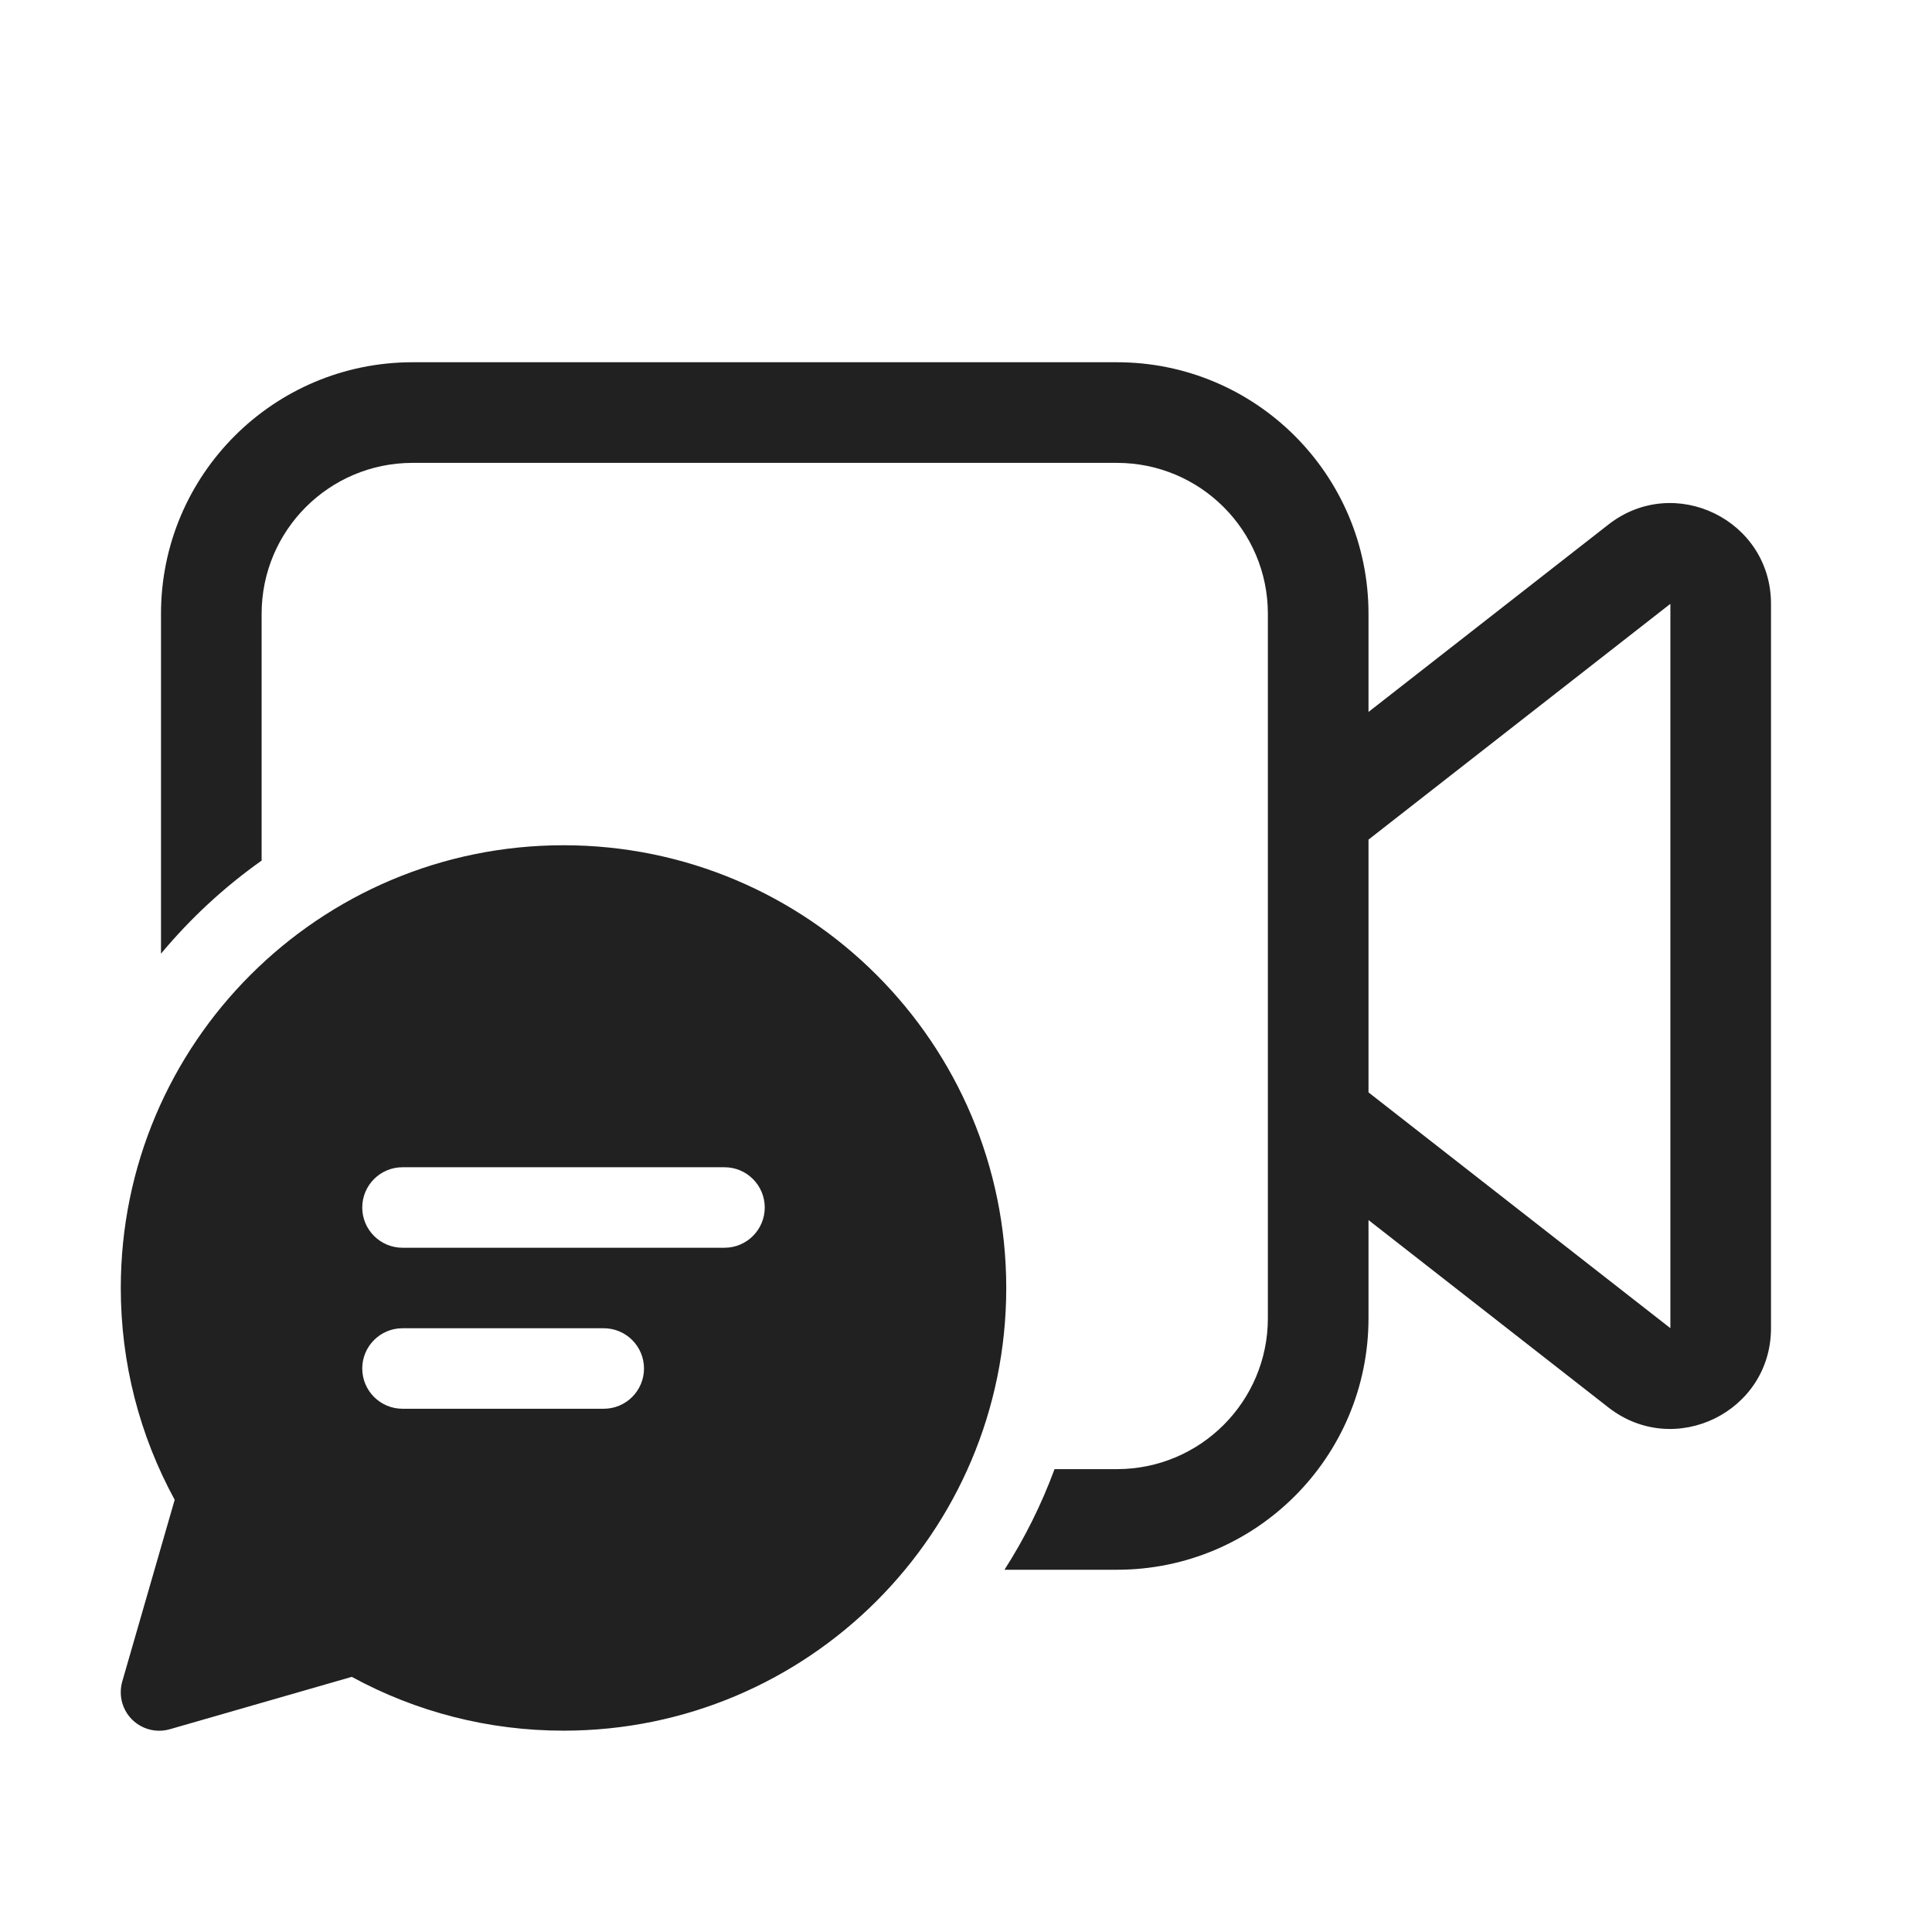
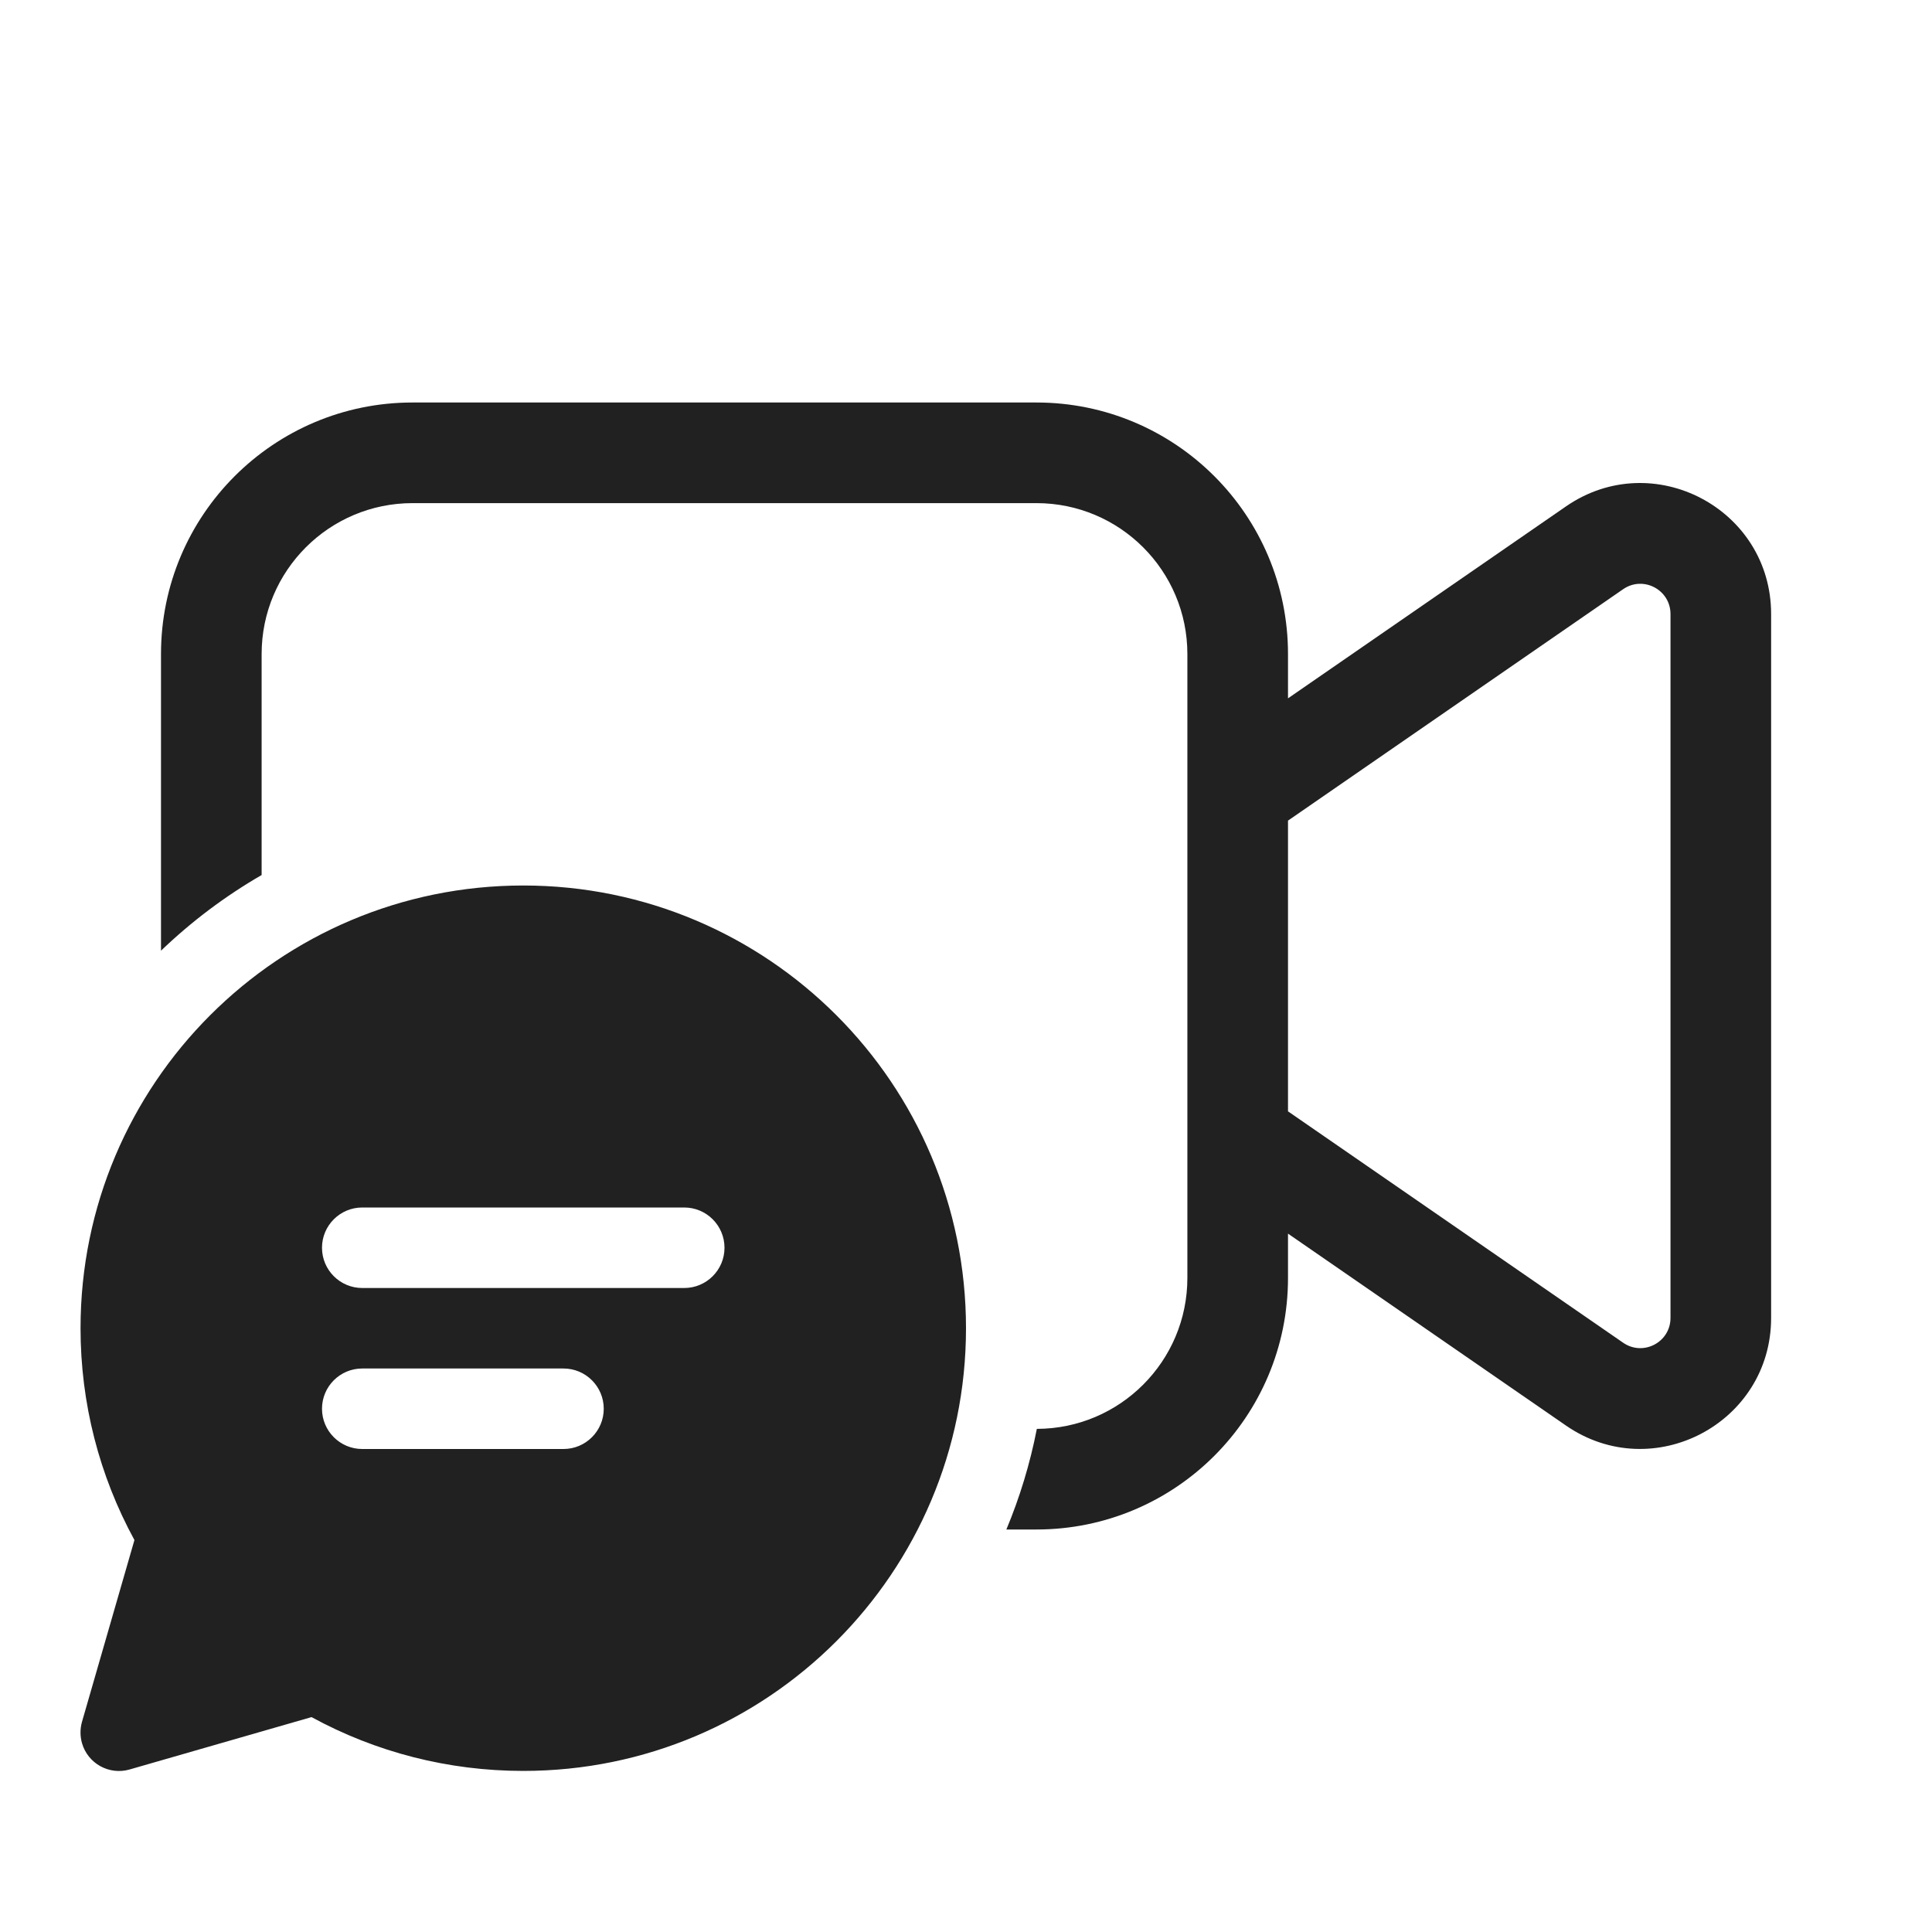
<svg xmlns="http://www.w3.org/2000/svg" width="48" height="48" viewBox="0 0 48 48" fill="none">
-   <path d="M10.25 9C6.798 9 4 11.798 4 15.25V23.694C4.728 22.819 5.569 22.04 6.5 21.381V15.25C6.5 13.179 8.179 11.5 10.25 11.5H27.75C29.821 11.5 31.5 13.179 31.5 15.25V32.75C31.5 34.821 29.821 36.5 27.75 36.5H26.2C25.874 37.382 25.456 38.22 24.956 39H27.75C31.202 39 34 36.202 34 32.75V30.312L39.961 34.968C41.603 36.25 44 35.08 44 32.998V15.002C44 12.92 41.603 11.75 39.961 13.032L34 17.688V15.25C34 11.798 31.202 9 27.75 9H10.25ZM34 20.86L41.5 15.002V32.998L34 27.14V20.86ZM25 31.999C25 25.924 20.075 21 14.001 21C7.926 21 3.001 25.924 3.001 31.999C3.001 33.864 3.467 35.662 4.34 37.262L3.037 41.778C2.988 41.951 2.988 42.135 3.037 42.308C3.183 42.816 3.713 43.109 4.221 42.962L8.74 41.661C10.338 42.533 12.136 42.998 14.001 42.998C20.075 42.998 25 38.074 25 31.999ZM10 29H18C18.552 29 19 29.448 19 30C19 30.552 18.552 31 18 31H10C9.448 31 9 30.552 9 30C9 29.448 9.448 29 10 29ZM9 34C9 33.448 9.448 33 10 33H15C15.552 33 16 33.448 16 34C16 34.552 15.552 35 15 35H10C9.448 35 9 34.552 9 34Z" fill="#212121" />
+   <path d="M10.25 10C6.798 10 4 12.798 4 16.25V23.62C4.752 22.898 5.591 22.265 6.5 21.74V16.25C6.5 14.179 8.179 12.5 10.25 12.5H25.75C27.821 12.5 29.5 14.179 29.5 16.25V31.75C29.5 33.818 27.826 35.495 25.76 35.5C25.591 36.367 25.335 37.204 25.003 38H25.75C29.202 38 32 35.202 32 31.75V30.649L38.907 35.418C41.063 36.906 44.003 35.363 44.003 32.743V15.256C44.003 12.636 41.063 11.093 38.907 12.581L32 17.35V16.25C32 12.798 29.202 10 25.75 10H10.25ZM32 20.388L40.327 14.638C40.825 14.295 41.503 14.651 41.503 15.256V32.743C41.503 33.348 40.825 33.704 40.327 33.36L32 27.611V20.388ZM13.001 22C19.075 22 24 26.924 24 32.999C24 39.074 19.075 43.998 13.001 43.998C11.136 43.998 9.338 43.533 7.74 42.661L3.221 43.962C2.713 44.109 2.183 43.816 2.037 43.308C1.988 43.135 1.988 42.951 2.037 42.778L3.34 38.262C2.467 36.662 2.001 34.864 2.001 32.999C2.001 26.924 6.926 22 13.001 22ZM17 30H9C8.448 30 8 30.448 8 31C8 31.552 8.448 32 9 32H17C17.552 32 18 31.552 18 31C18 30.448 17.552 30 17 30ZM9 34C8.448 34 8 34.448 8 35C8 35.552 8.448 36 9 36H14C14.552 36 15 35.552 15 35C15 34.448 14.552 34 14 34H9Z" fill="#212121" />
</svg>
